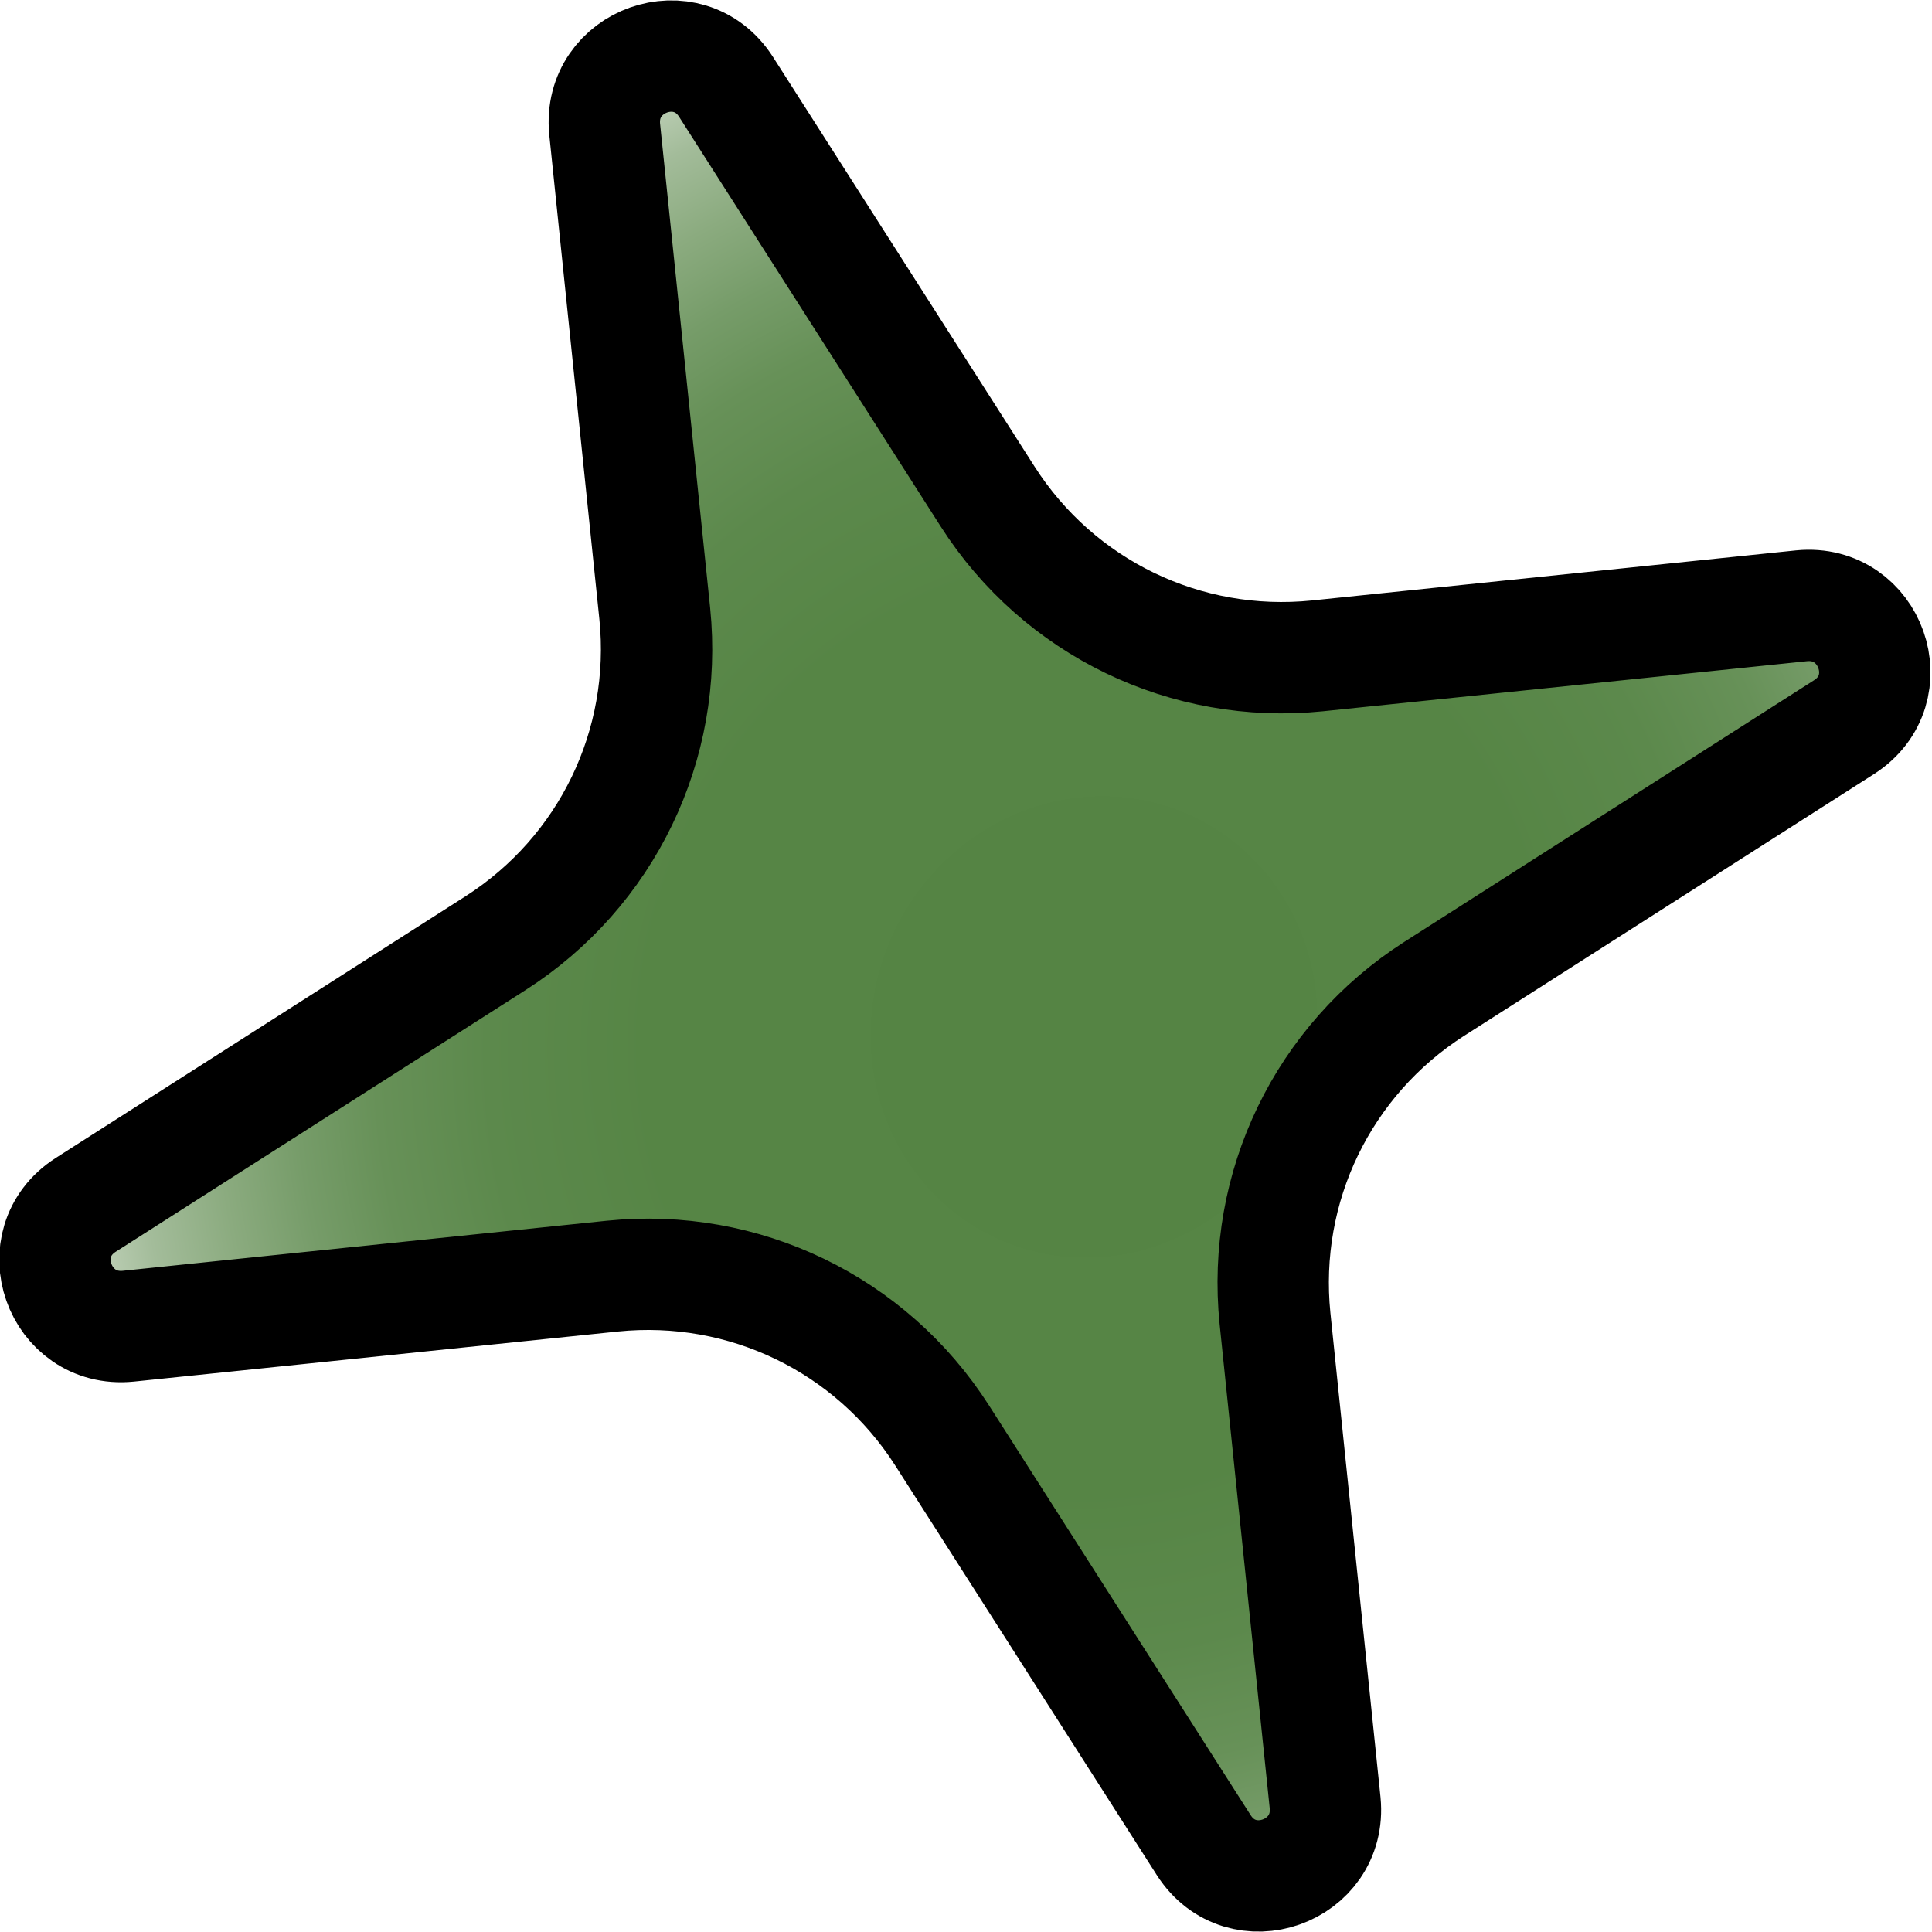
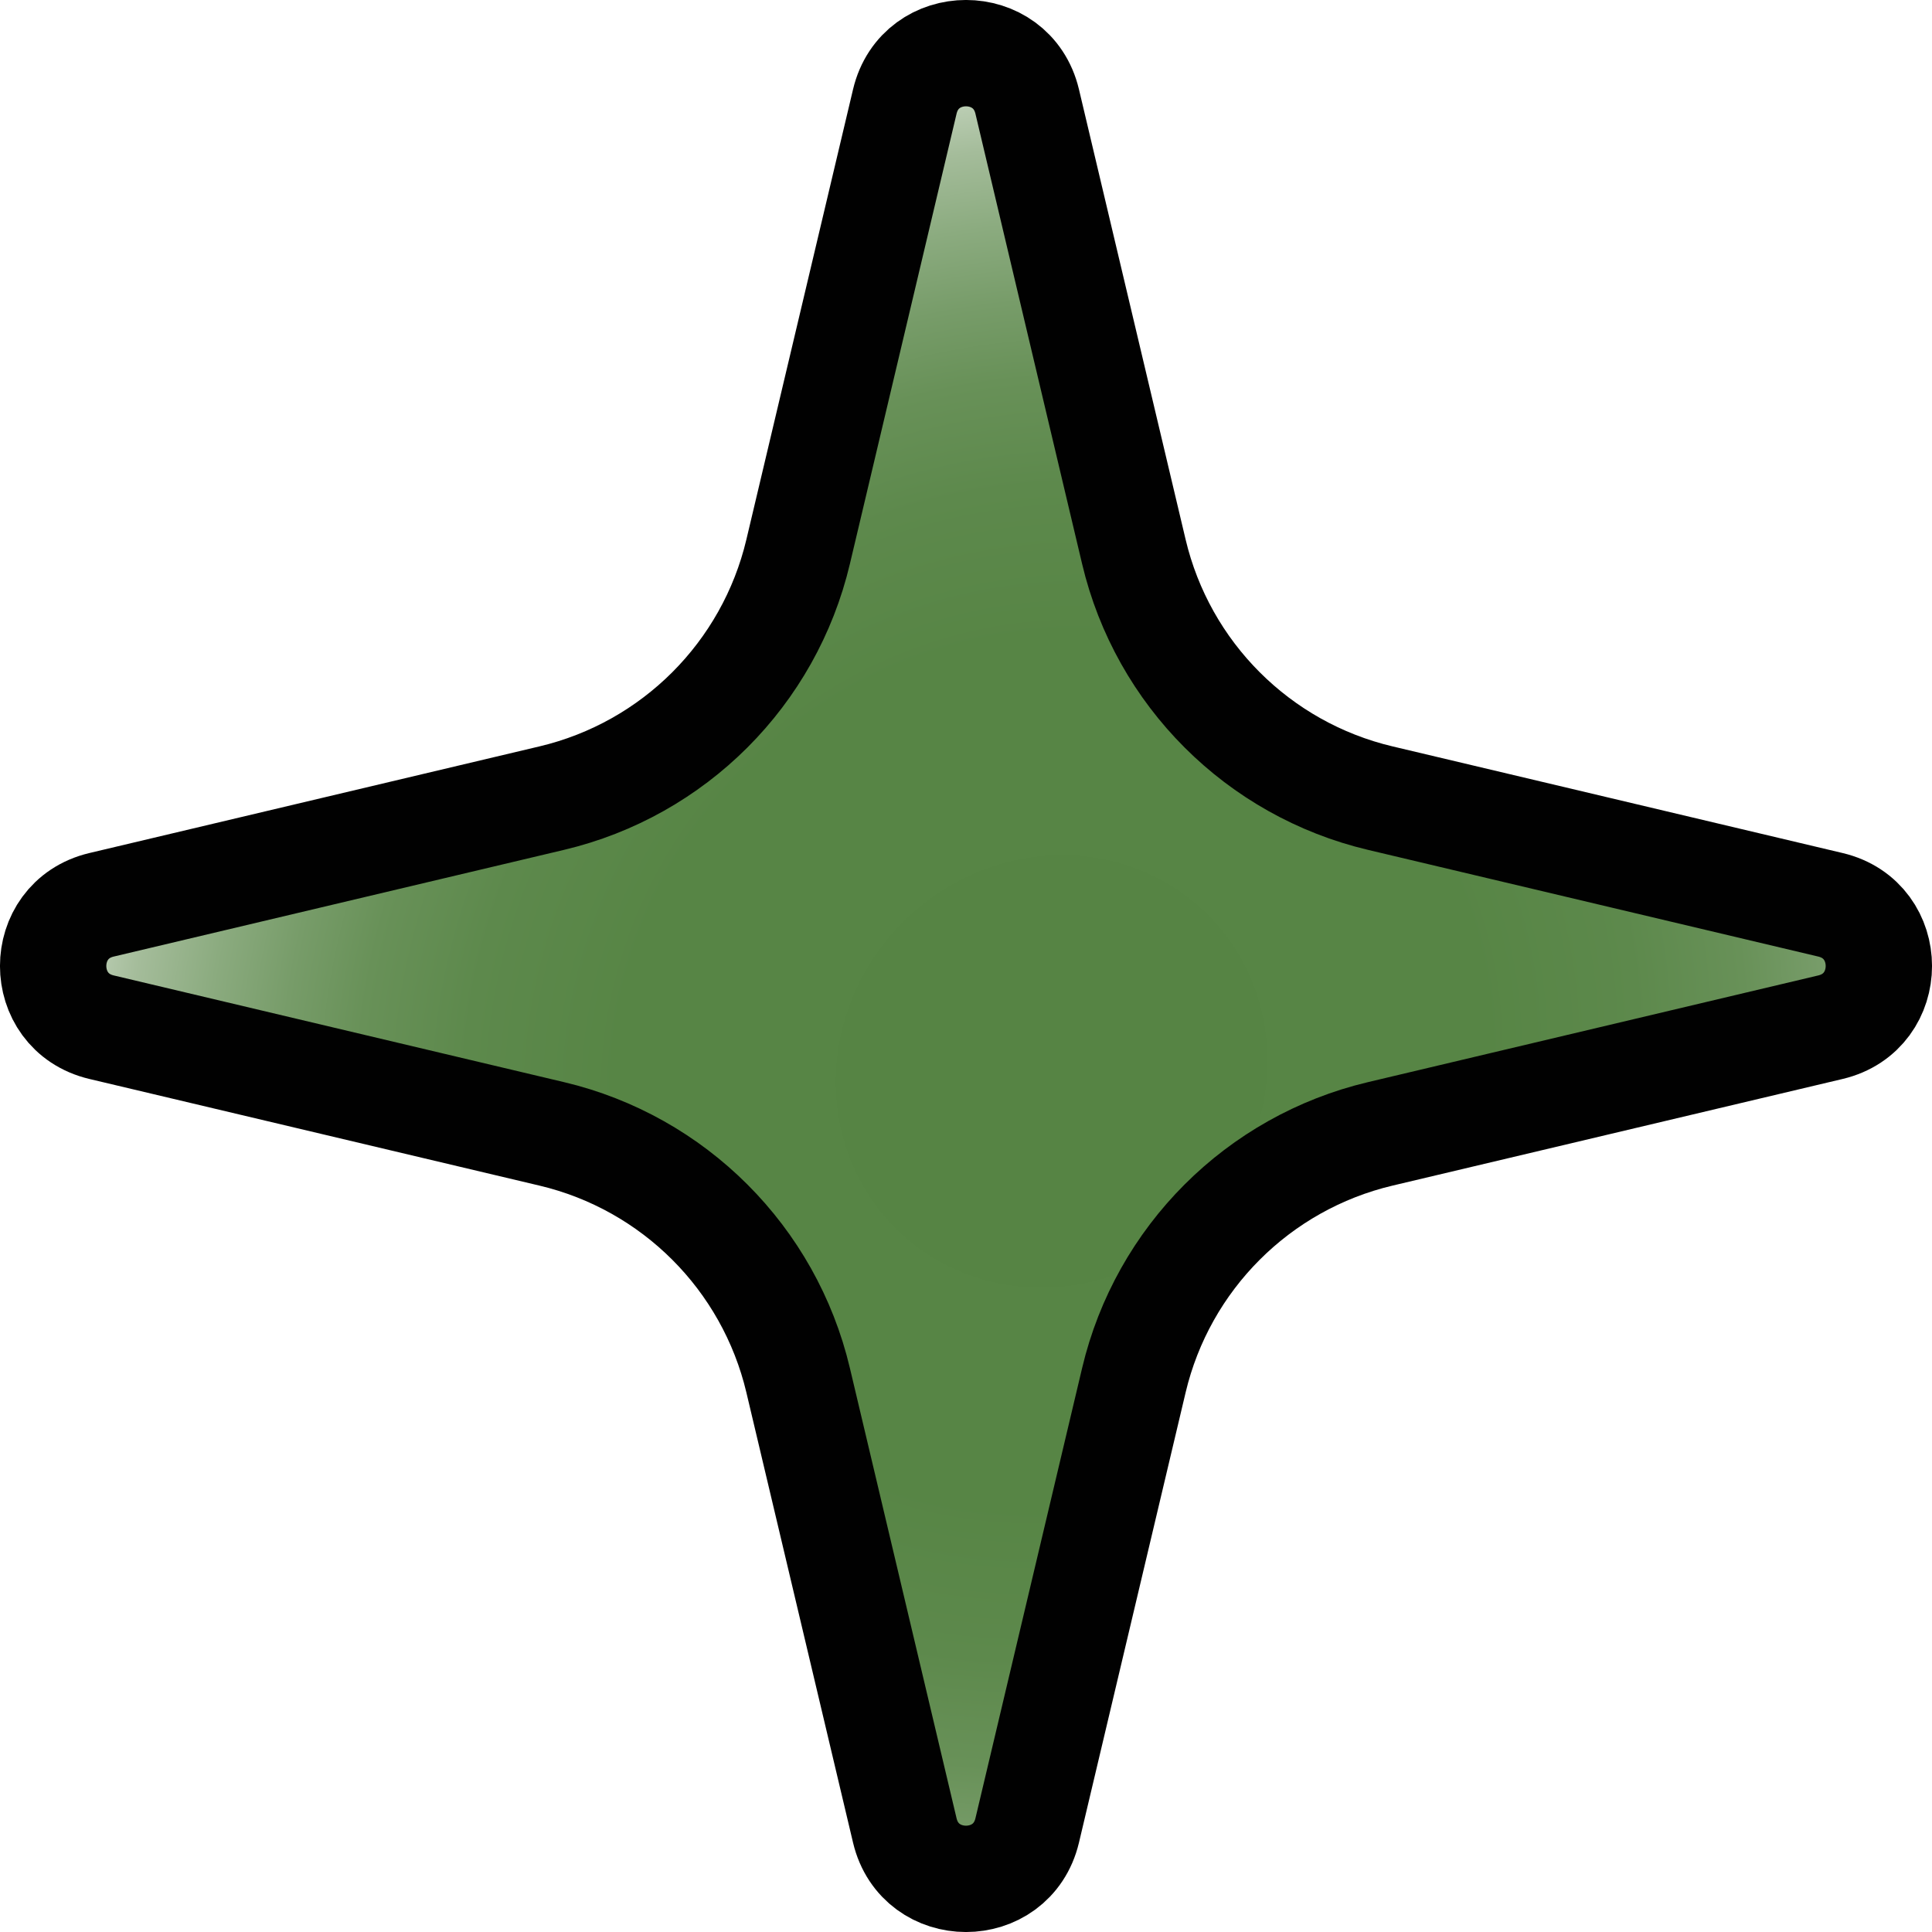
- <svg xmlns="http://www.w3.org/2000/svg" id="Layer_2" data-name="Layer 2" viewBox="0 0 17.35 17.35" width="17.35" height="17.35">
+ <svg xmlns="http://www.w3.org/2000/svg" id="b" data-name="Layer 2" width="181.67" height="181.67" viewBox="0 0 181.67 181.67">
  <defs>
    <style>
-       .cls-1 {
-         fill: url(#radial-gradient);
-         stroke: #000;
+       .e {
+         fill: url(#d);
+         stroke: #010101;
        stroke-miterlimit: 10;
+         stroke-width: 10px;
      }
    </style>
-     <radialGradient id="radial-gradient" cx="-610.49" cy="16.03" fx="-610.49" fy="16.03" r="14.21" gradientTransform="translate(570.65 250.99) rotate(24.9) scale(1 1.05)" gradientUnits="userSpaceOnUse">
-       <stop offset="0" stop-color="#558444" />
-       <stop offset=".28" stop-color="#568545" />
-       <stop offset=".38" stop-color="#5c894c" />
-       <stop offset=".45" stop-color="#679158" />
-       <stop offset=".5" stop-color="#769c69" />
+     <radialGradient id="d" cx="596.65" cy="-1603.81" fx="596.65" fy="-1603.81" r="141.54" gradientTransform="translate(-1501.77 894.3) rotate(44.12) scale(1 1.05)" gradientUnits="userSpaceOnUse">
+       <stop offset="0" stop-color="#568444" />
+       <stop offset=".28" stop-color="#578545" />
+       <stop offset=".38" stop-color="#5d894c" />
+       <stop offset=".45" stop-color="#689158" />
+       <stop offset=".5" stop-color="#779c69" />
      <stop offset=".55" stop-color="#8bab7f" />
-       <stop offset=".6" stop-color="#a3bc9a" />
+       <stop offset=".6" stop-color="#a4bc9a" />
      <stop offset=".64" stop-color="#c1d2ba" />
      <stop offset=".67" stop-color="#e2eadf" />
      <stop offset=".7" stop-color="#fff" />
    </radialGradient>
  </defs>
-   <g id="Layer_2-2" data-name="Layer 2">
-     <path class="cls-1" d="M10.81,16.57l-2.35-3.68c-.64-1-1.78-1.55-2.96-1.43l-4.35.45c-.62.06-.91-.75-.38-1.09l3.68-2.35c1-.64,1.55-1.78,1.43-2.96l-.45-4.35c-.06-.62.75-.91,1.09-.38l2.35,3.68c.64,1,1.78,1.55,2.96,1.43l4.35-.45c.62-.06.91.75.38,1.09l-3.68,2.35c-1,.64-1.55,1.78-1.43,2.96l.45,4.35c.06.62-.75.91-1.09.38Z" />
+   <g id="c" data-name="Layer 1">
+     <path class="e" d="M85.08,172.12l-10.03-42.33c-2.72-11.48-11.69-20.45-23.17-23.17l-42.33-10.03c-6.07-1.44-6.07-10.07,0-11.51l42.33-10.03c11.48-2.72,20.45-11.69,23.17-23.17l10.03-42.33c1.44-6.07,10.07-6.07,11.51,0l10.03,42.33c2.72,11.48,11.69,20.45,23.17,23.17l42.33,10.03c6.07,1.44,6.07,10.07,0,11.51l-42.33,10.03c-11.48,2.72-20.45,11.69-23.17,23.17l-10.03,42.33c-1.44,6.07-10.07,6.07-11.51,0Z" />
  </g>
</svg>
